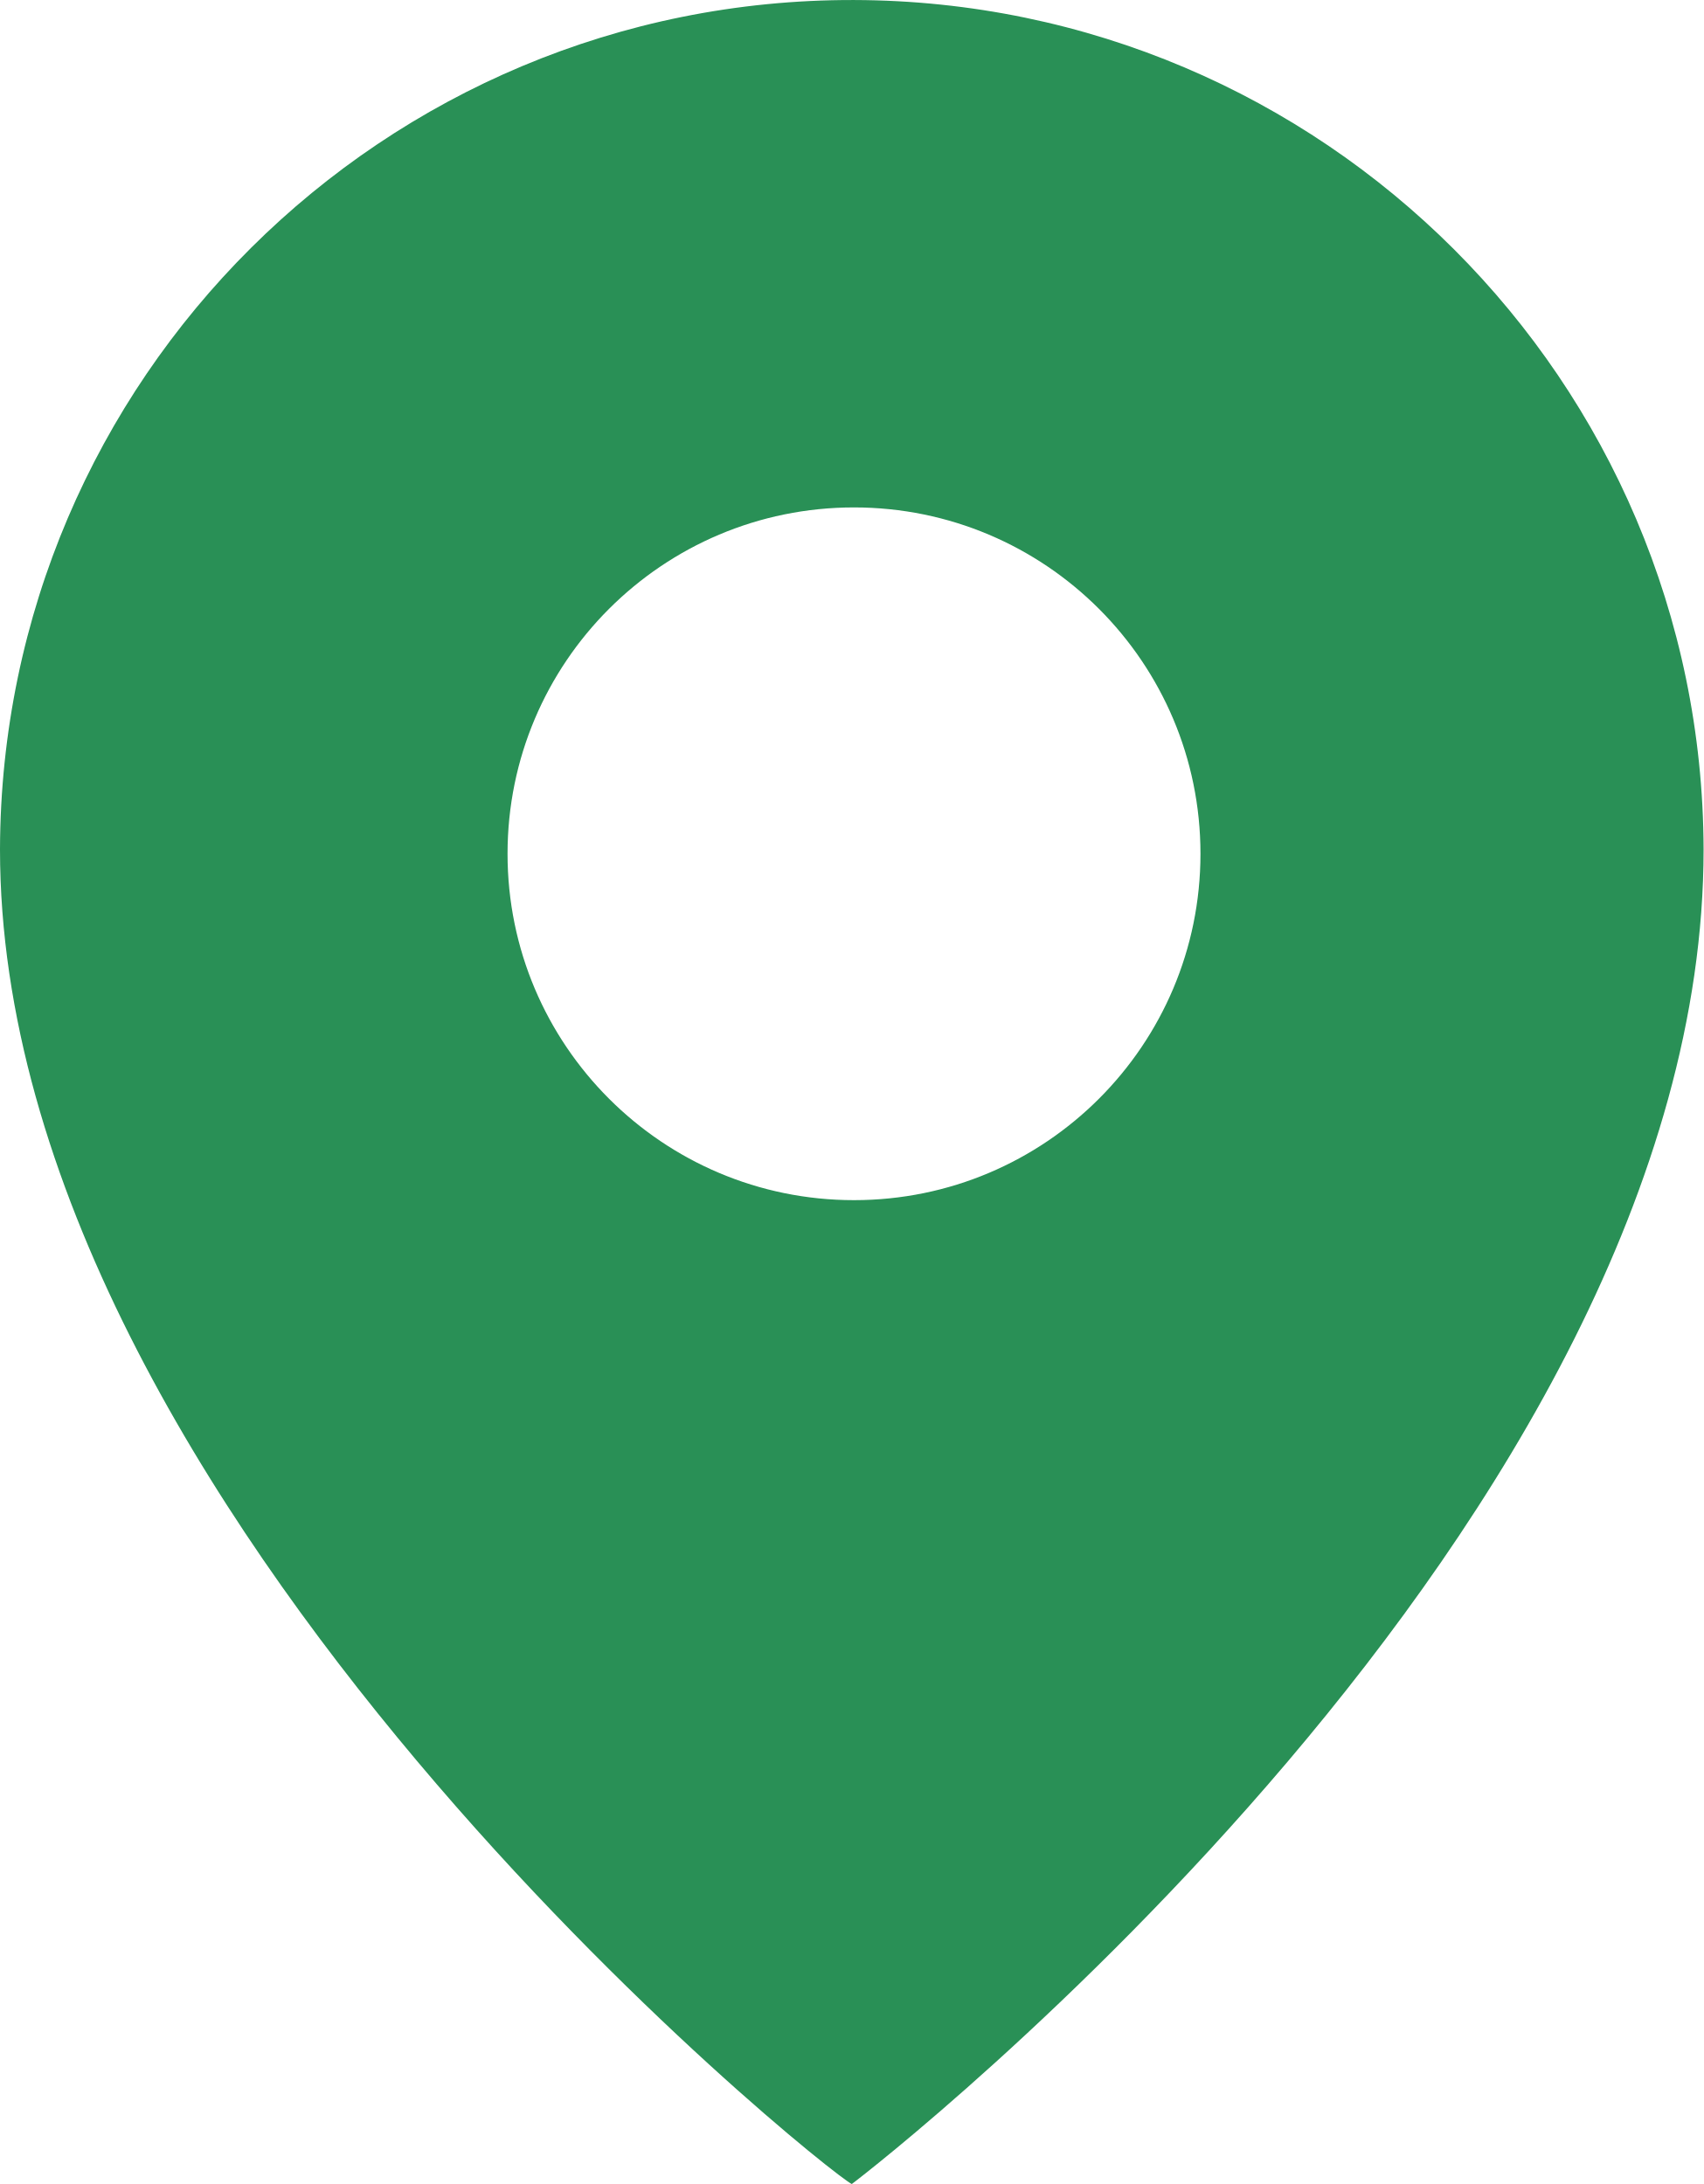
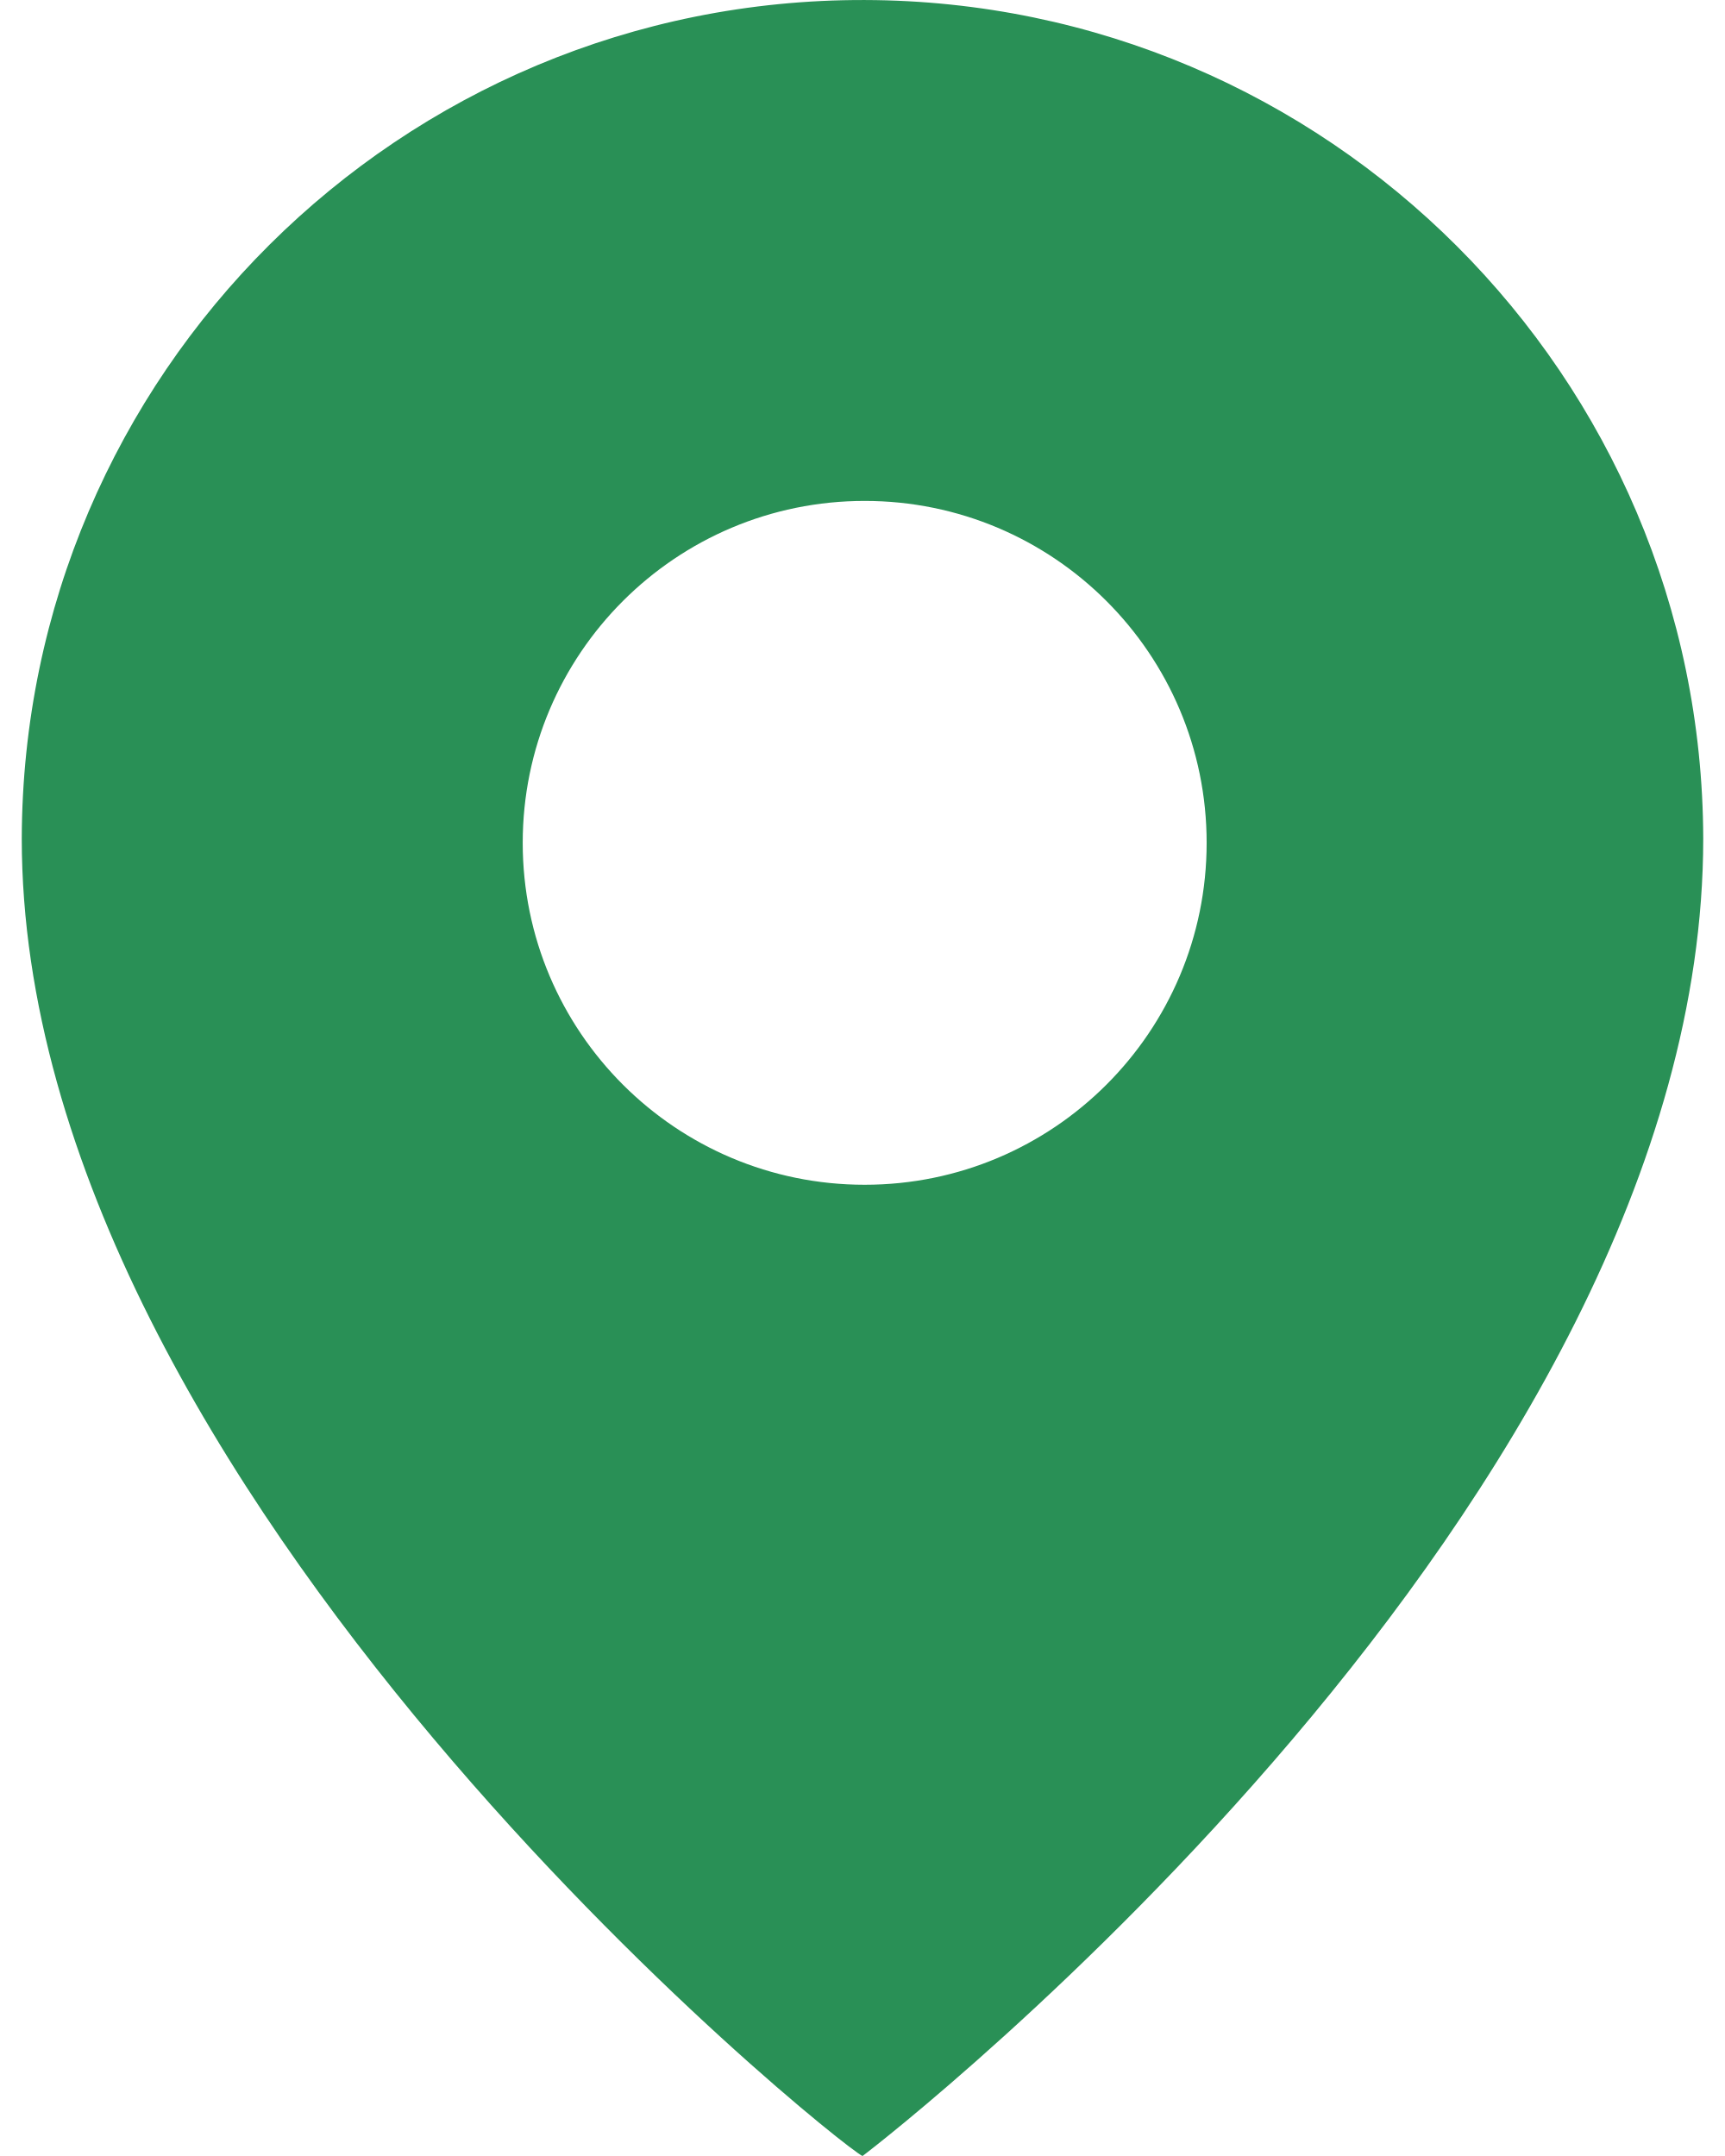
- <svg xmlns="http://www.w3.org/2000/svg" id="Ebene_1" data-name="Ebene 1" viewBox="0 0 7.71 9.887">
+ <svg xmlns="http://www.w3.org/2000/svg" width="20px" height="25px" id="Ebene_1" data-name="Ebene 1" viewBox="0 0 7.71 9.887">
  <path d="M3.865,5.44a1.568,1.568,0,1,1,1.568-1.568A1.568,1.568,0,0,1,3.865,5.44h0m0-5.433A3.855,3.855,0,0,0,0,3.852H0C0,6.848,3.745,9.844,3.855,9.894h0C3.975,9.805,7.71,6.898,7.71,3.852A3.855,3.855,0,0,0,3.865.007h0" transform="translate(0 -0.0069)" fill="#299056" />
</svg>
